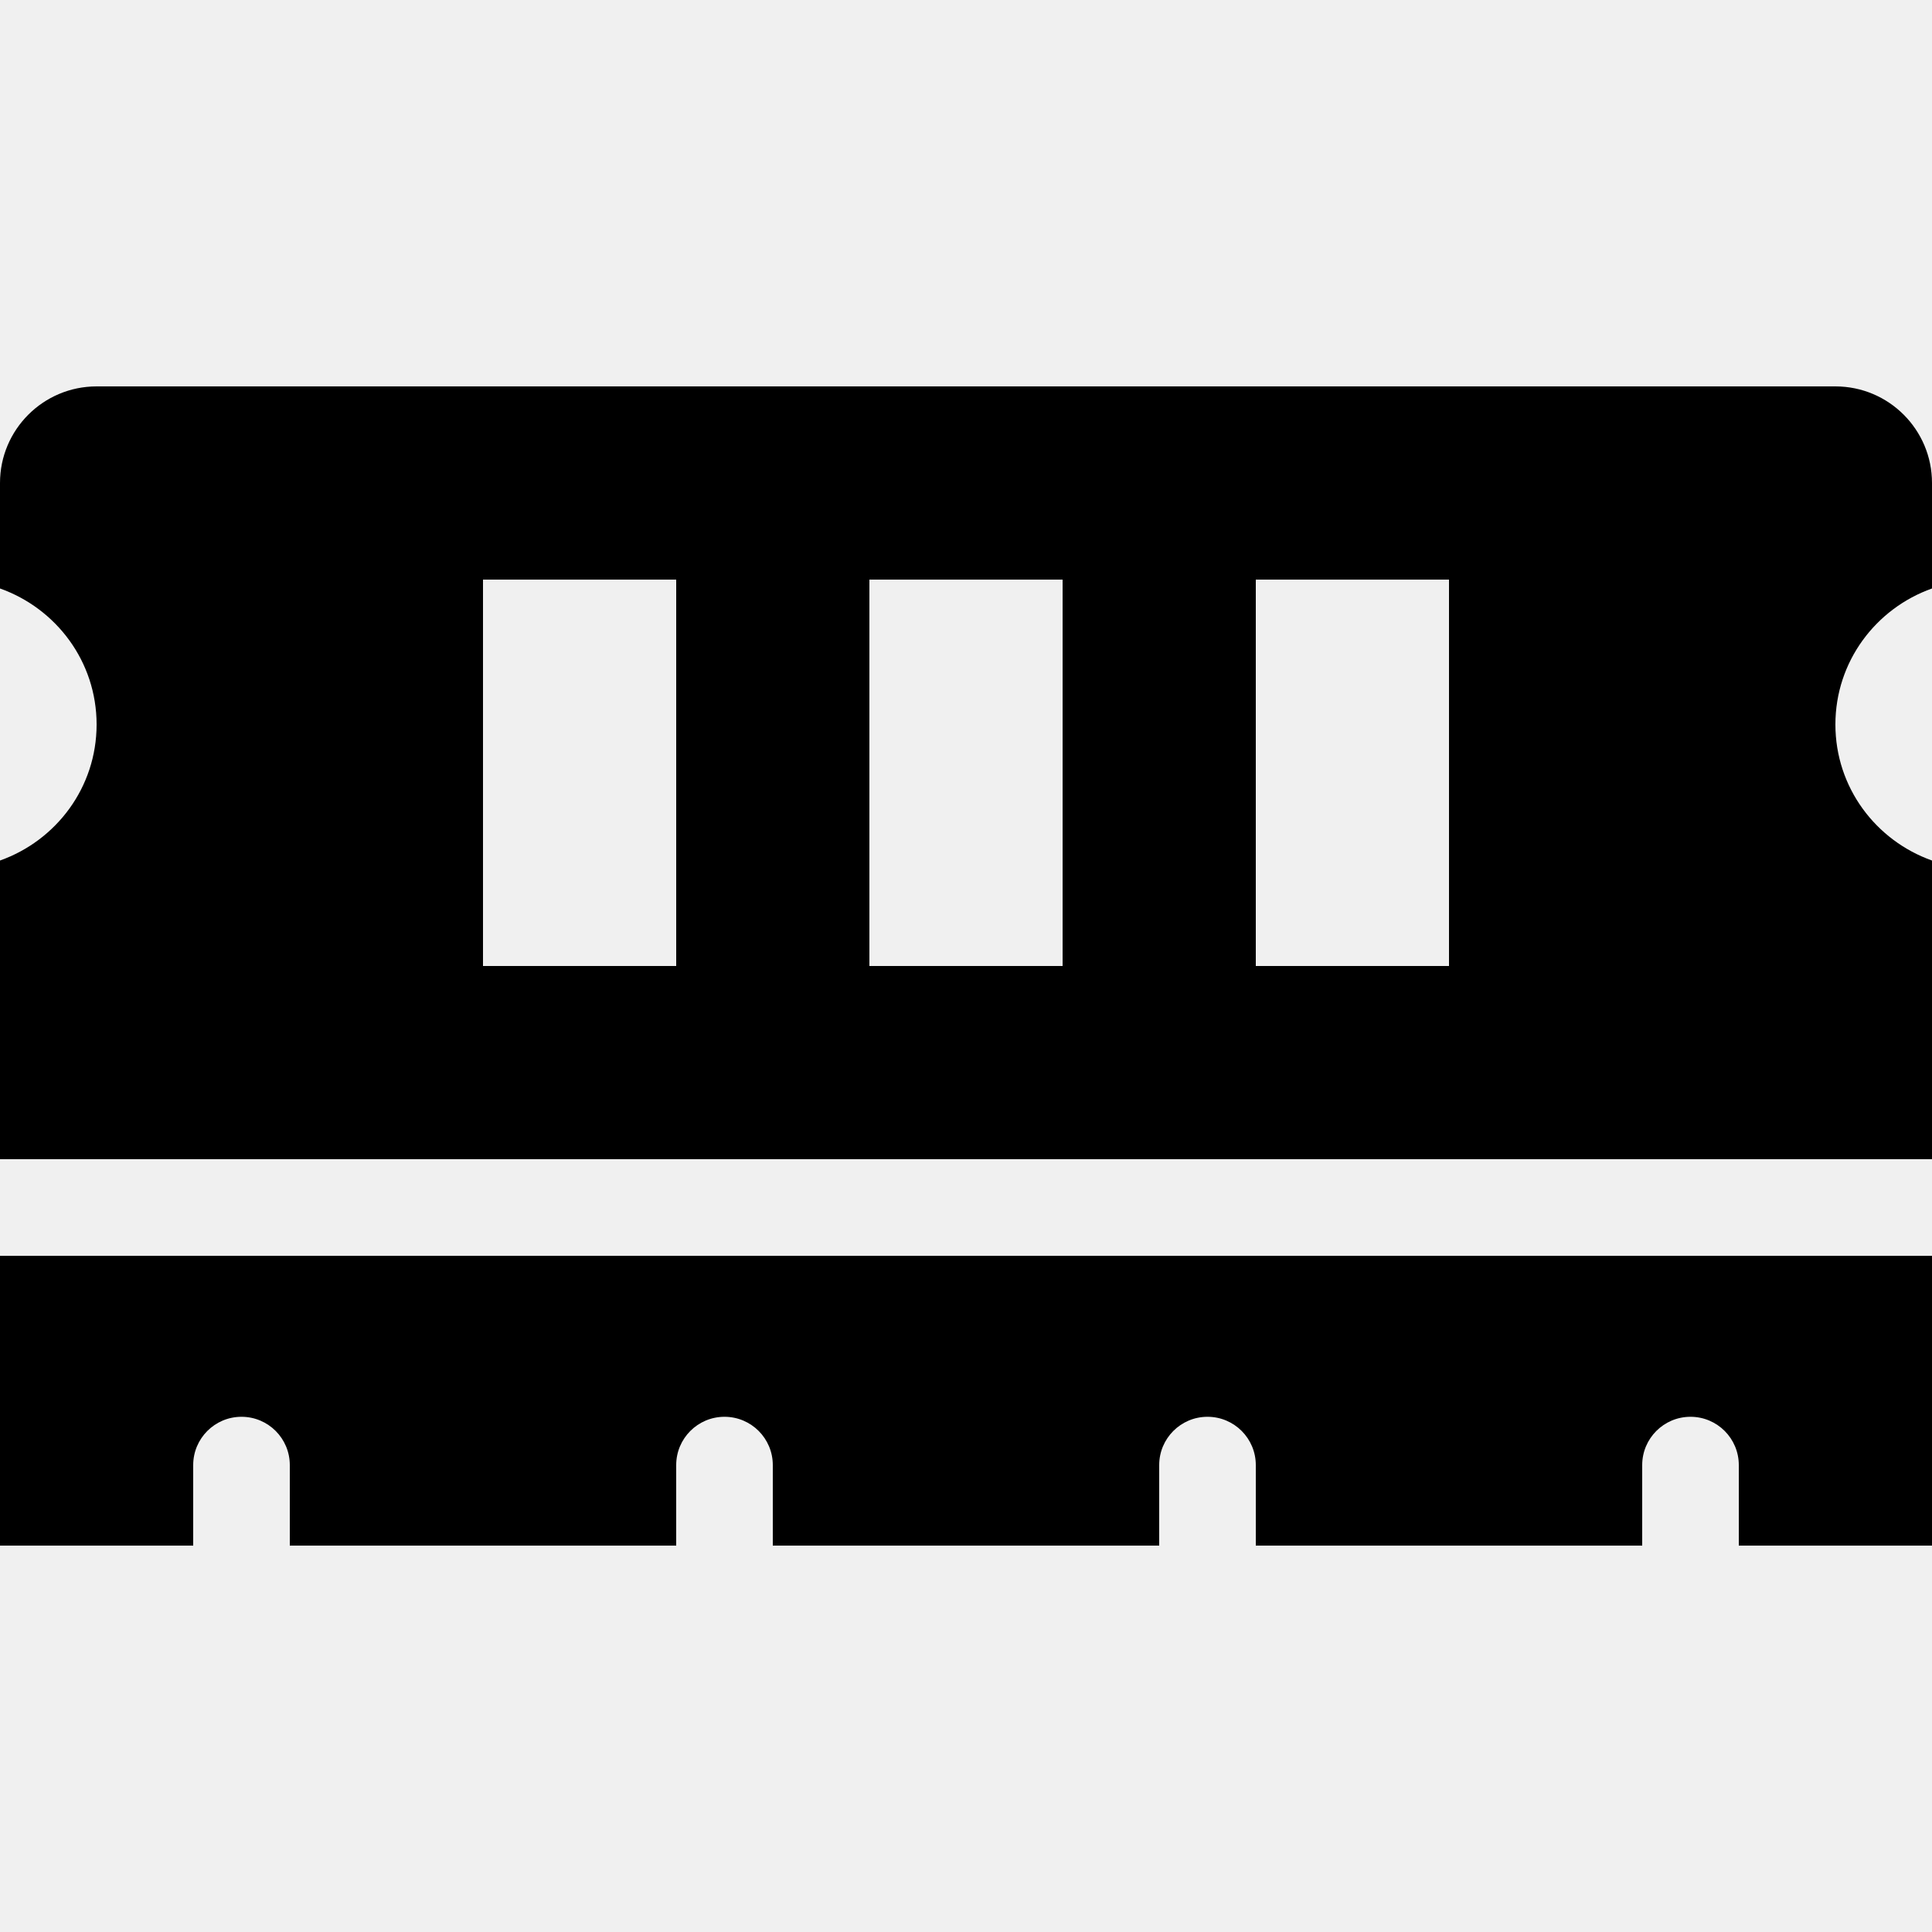
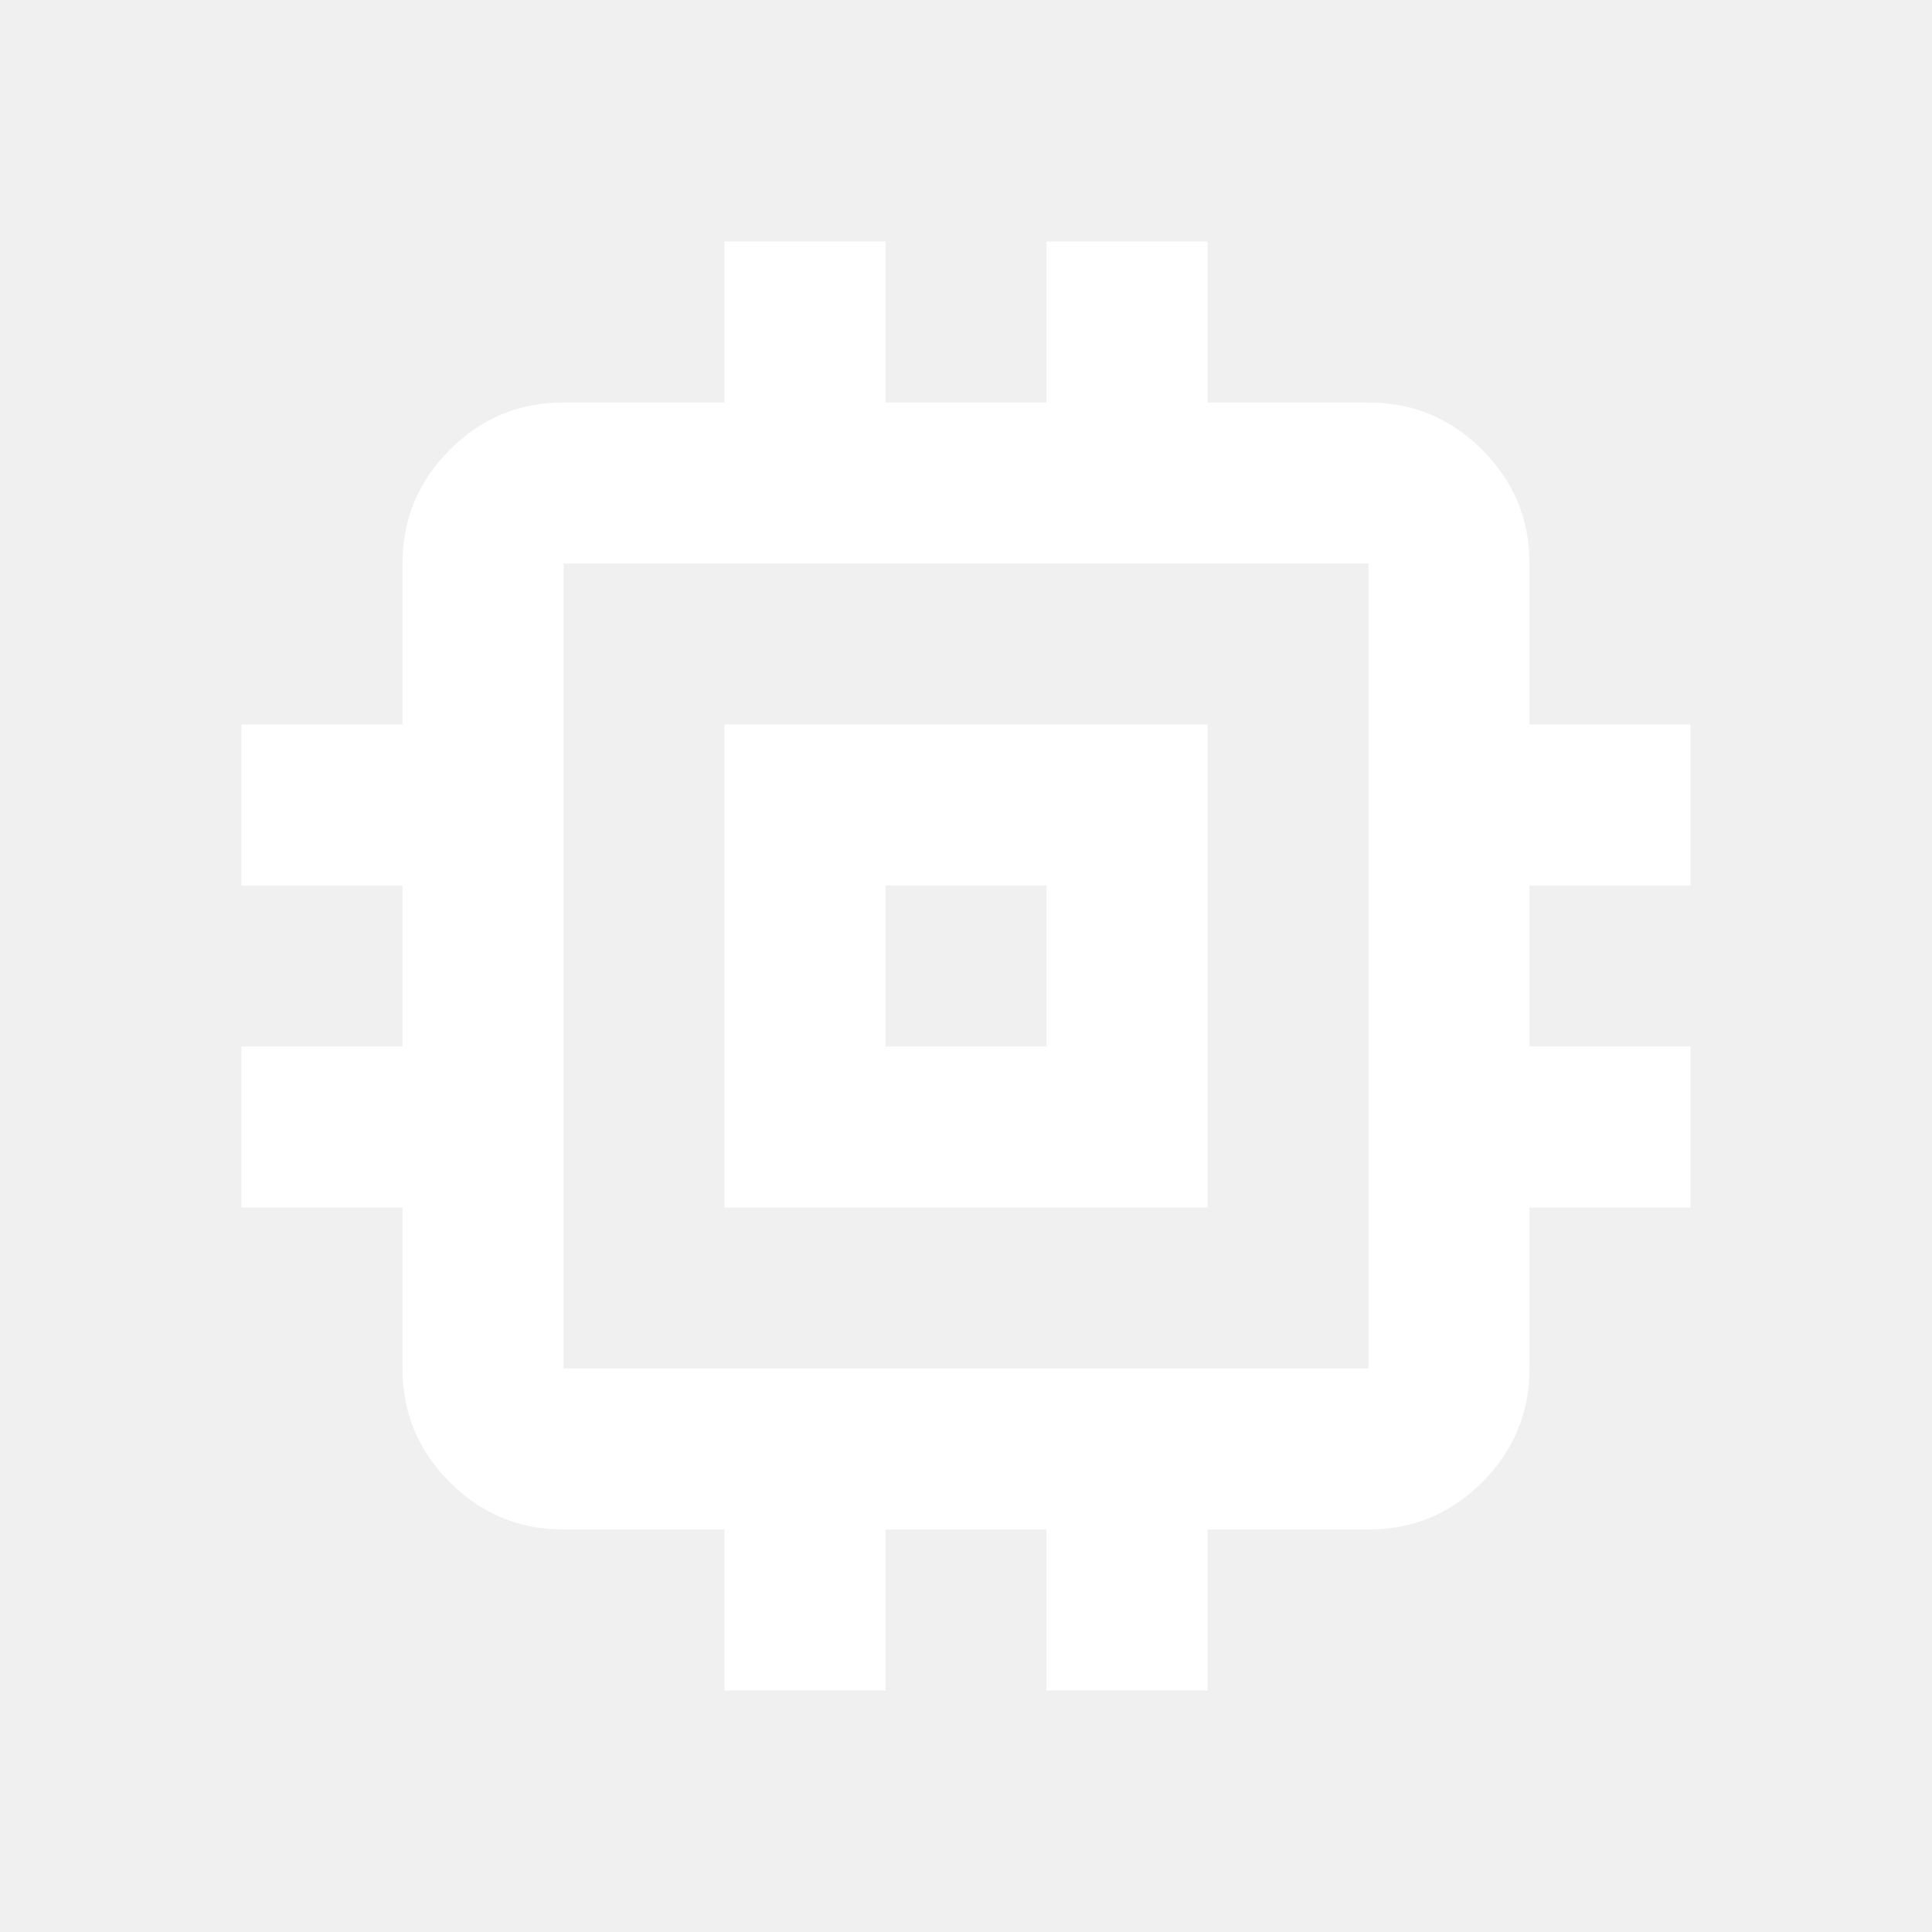
- <svg xmlns="http://www.w3.org/2000/svg" fill="#000000" width="800px" height="800px" viewBox="0 -64 640 640">
-   <path d="M640 130.94V96c0-17.67-14.33-32-32-32H32C14.33 64 0 78.33 0 96v34.94c18.6 6.61 32 24.19 32 45.06s-13.4 38.45-32 45.06V320h640v-98.94c-18.6-6.61-32-24.19-32-45.06s13.4-38.45 32-45.06zM224 256h-64V128h64v128zm128 0h-64V128h64v128zm128 0h-64V128h64v128zM0 448h64v-26.67c0-8.84 7.16-16 16-16s16 7.16 16 16V448h128v-26.67c0-8.84 7.16-16 16-16s16 7.16 16 16V448h128v-26.67c0-8.84 7.16-16 16-16s16 7.16 16 16V448h128v-26.67c0-8.84 7.16-16 16-16s16 7.16 16 16V448h64v-96H0v96z" />
+ <svg xmlns="http://www.w3.org/2000/svg" height="24px" viewBox="0 -960 960 960" width="24px" fill="#FFFFFF">
+   <path d="M360-360v-240h240v240H360Zm80-80h80v-80h-80v80Zm-80 320v-80h-80q-33 0-56.5-23.5T200-280v-80h-80v-80h80v-80h-80v-80h80v-80q0-33 23.5-56.5T280-760h80v-80h80v80h80v-80h80v80h80q33 0 56.5 23.5T760-680v80h80v80h-80v80h80v80h-80v80q0 33-23.5 56.5T680-200h-80v80h-80v-80h-80v80h-80Zm320-160v-400H280v400h400ZM480-480Z" />
</svg>
